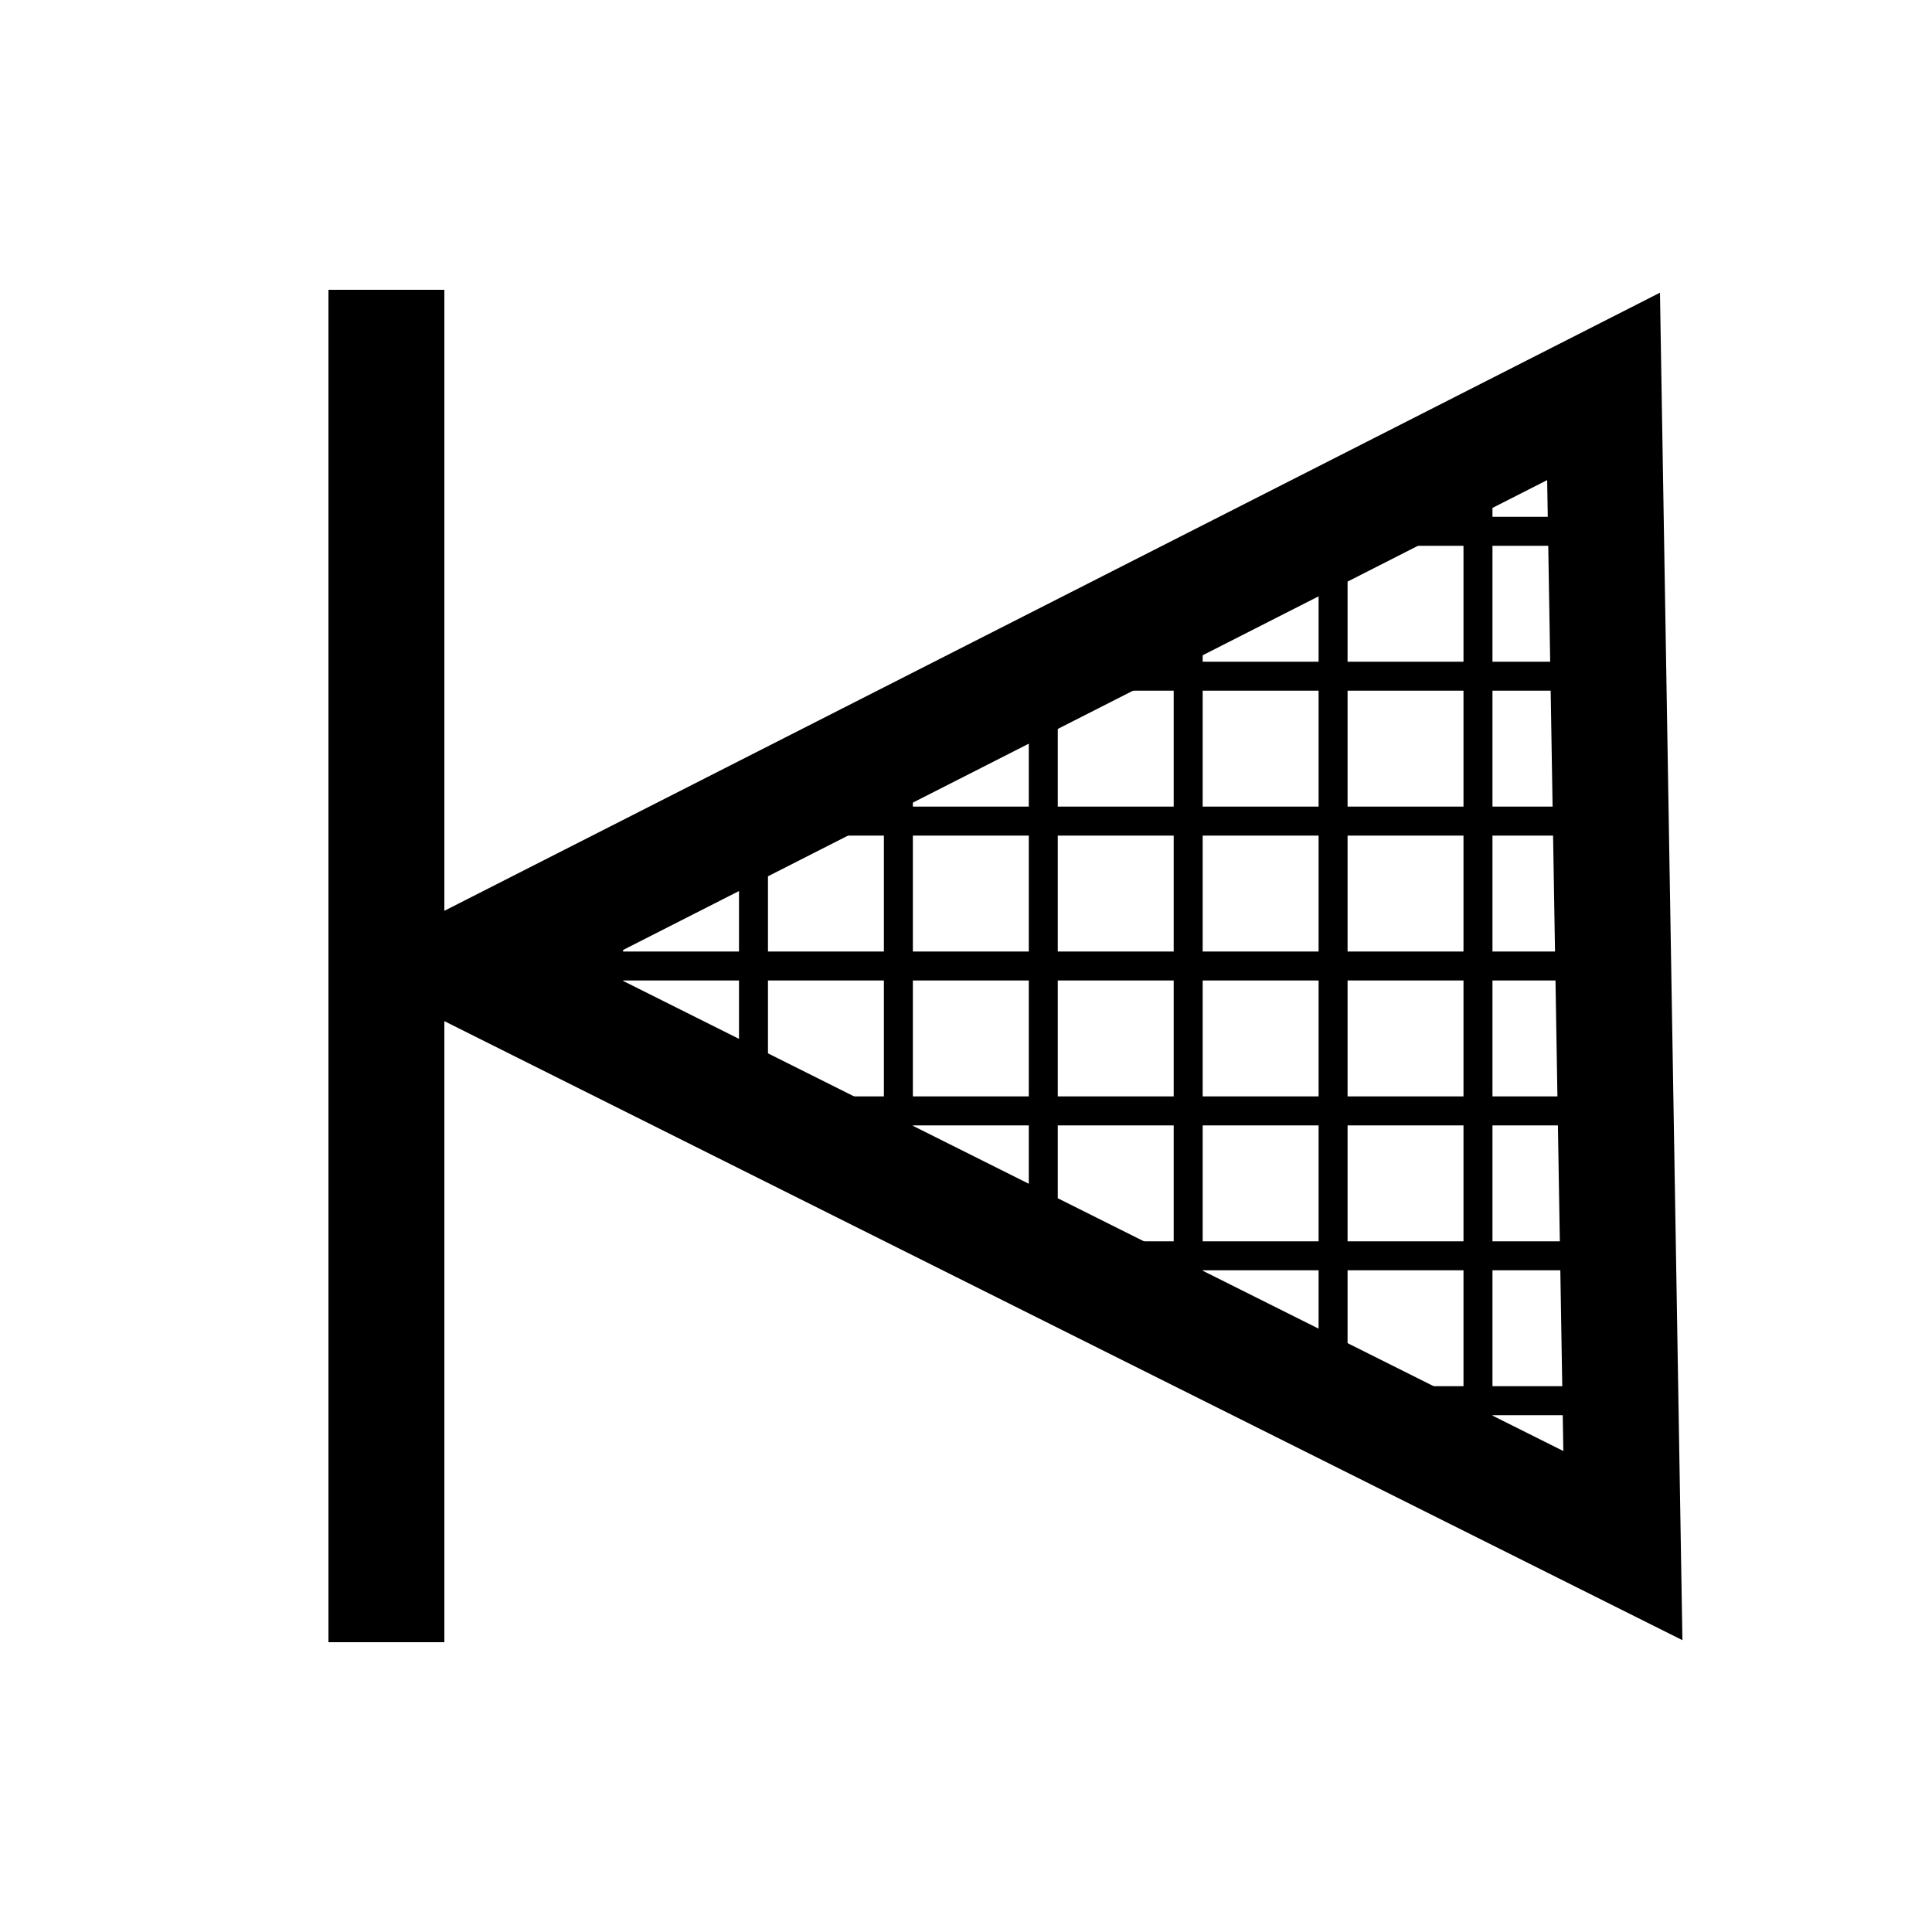
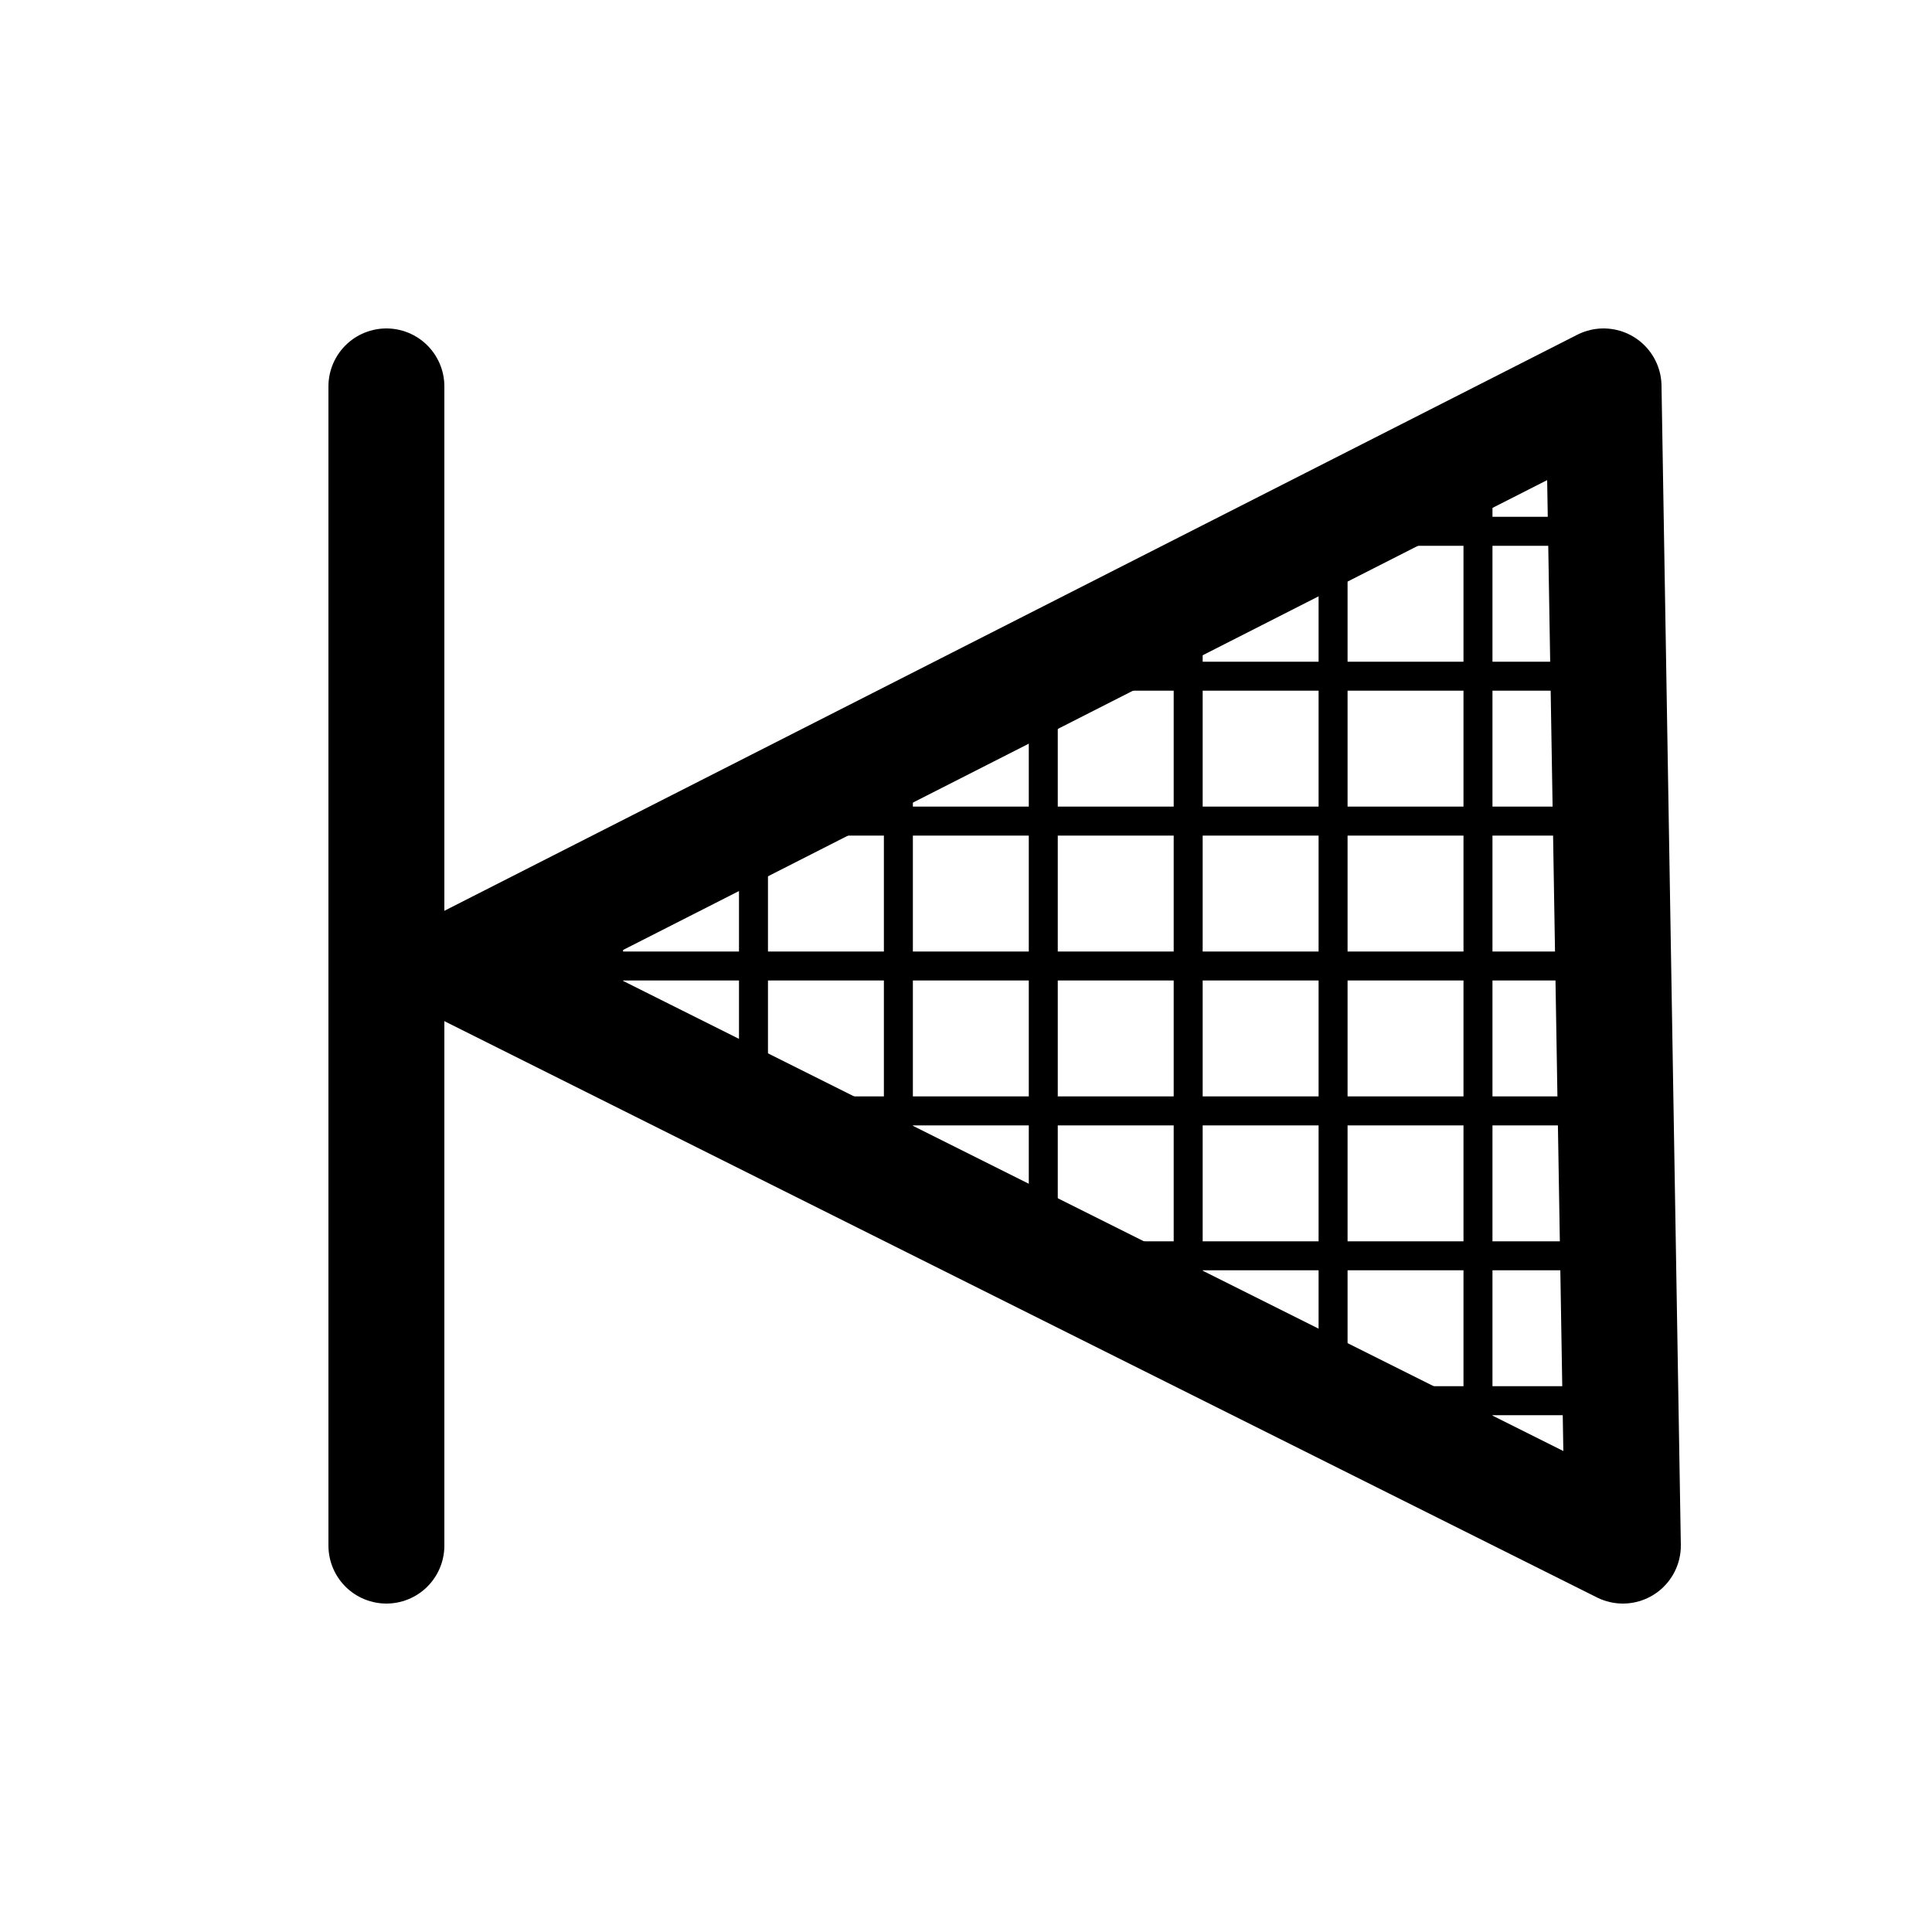
<svg xmlns="http://www.w3.org/2000/svg" width="200" height="200" viewBox="0 0 200 200">
-   <line x1="40" y1="30" x2="40" y2="170" stroke="black" stroke-width="12" />
+   <line x1="40" y1="40" x2="40" y2="160" stroke="black" stroke-width="12" stroke-linecap="round" />
  <clipPath id="triangle-clip">
    <polygon points="48,100 166,40 168,160" />
  </clipPath>
-   <polygon points="48,100 166,40 168,160" fill="none" stroke="black" stroke-width="12" />
+   <polygon points="48,100 166,40 168,160" fill="none" stroke="black" stroke-width="12" stroke-linejoin="round" />
  <g clip-path="url(#triangle-clip)" stroke="black" stroke-width="3">
    <g>
      <line x1="63" y1="0" x2="63" y2="200" />
      <line x1="78" y1="0" x2="78" y2="200" />
      <line x1="93" y1="0" x2="93" y2="200" />
      <line x1="108" y1="0" x2="108" y2="200" />
      <line x1="123" y1="0" x2="123" y2="200" />
      <line x1="138" y1="0" x2="138" y2="200" />
      <line x1="153" y1="0" x2="153" y2="200" />
    </g>
    <g>
      <line x1="0" y1="40" x2="200" y2="40" />
      <line x1="0" y1="55" x2="200" y2="55" />
      <line x1="0" y1="70" x2="200" y2="70" />
      <line x1="0" y1="85" x2="200" y2="85" />
      <line x1="0" y1="100" x2="200" y2="100" />
      <line x1="0" y1="115" x2="200" y2="115" />
      <line x1="0" y1="130" x2="200" y2="130" />
      <line x1="0" y1="145" x2="200" y2="145" />
      <line x1="0" y1="160" x2="200" y2="160" />
    </g>
  </g>
</svg>
